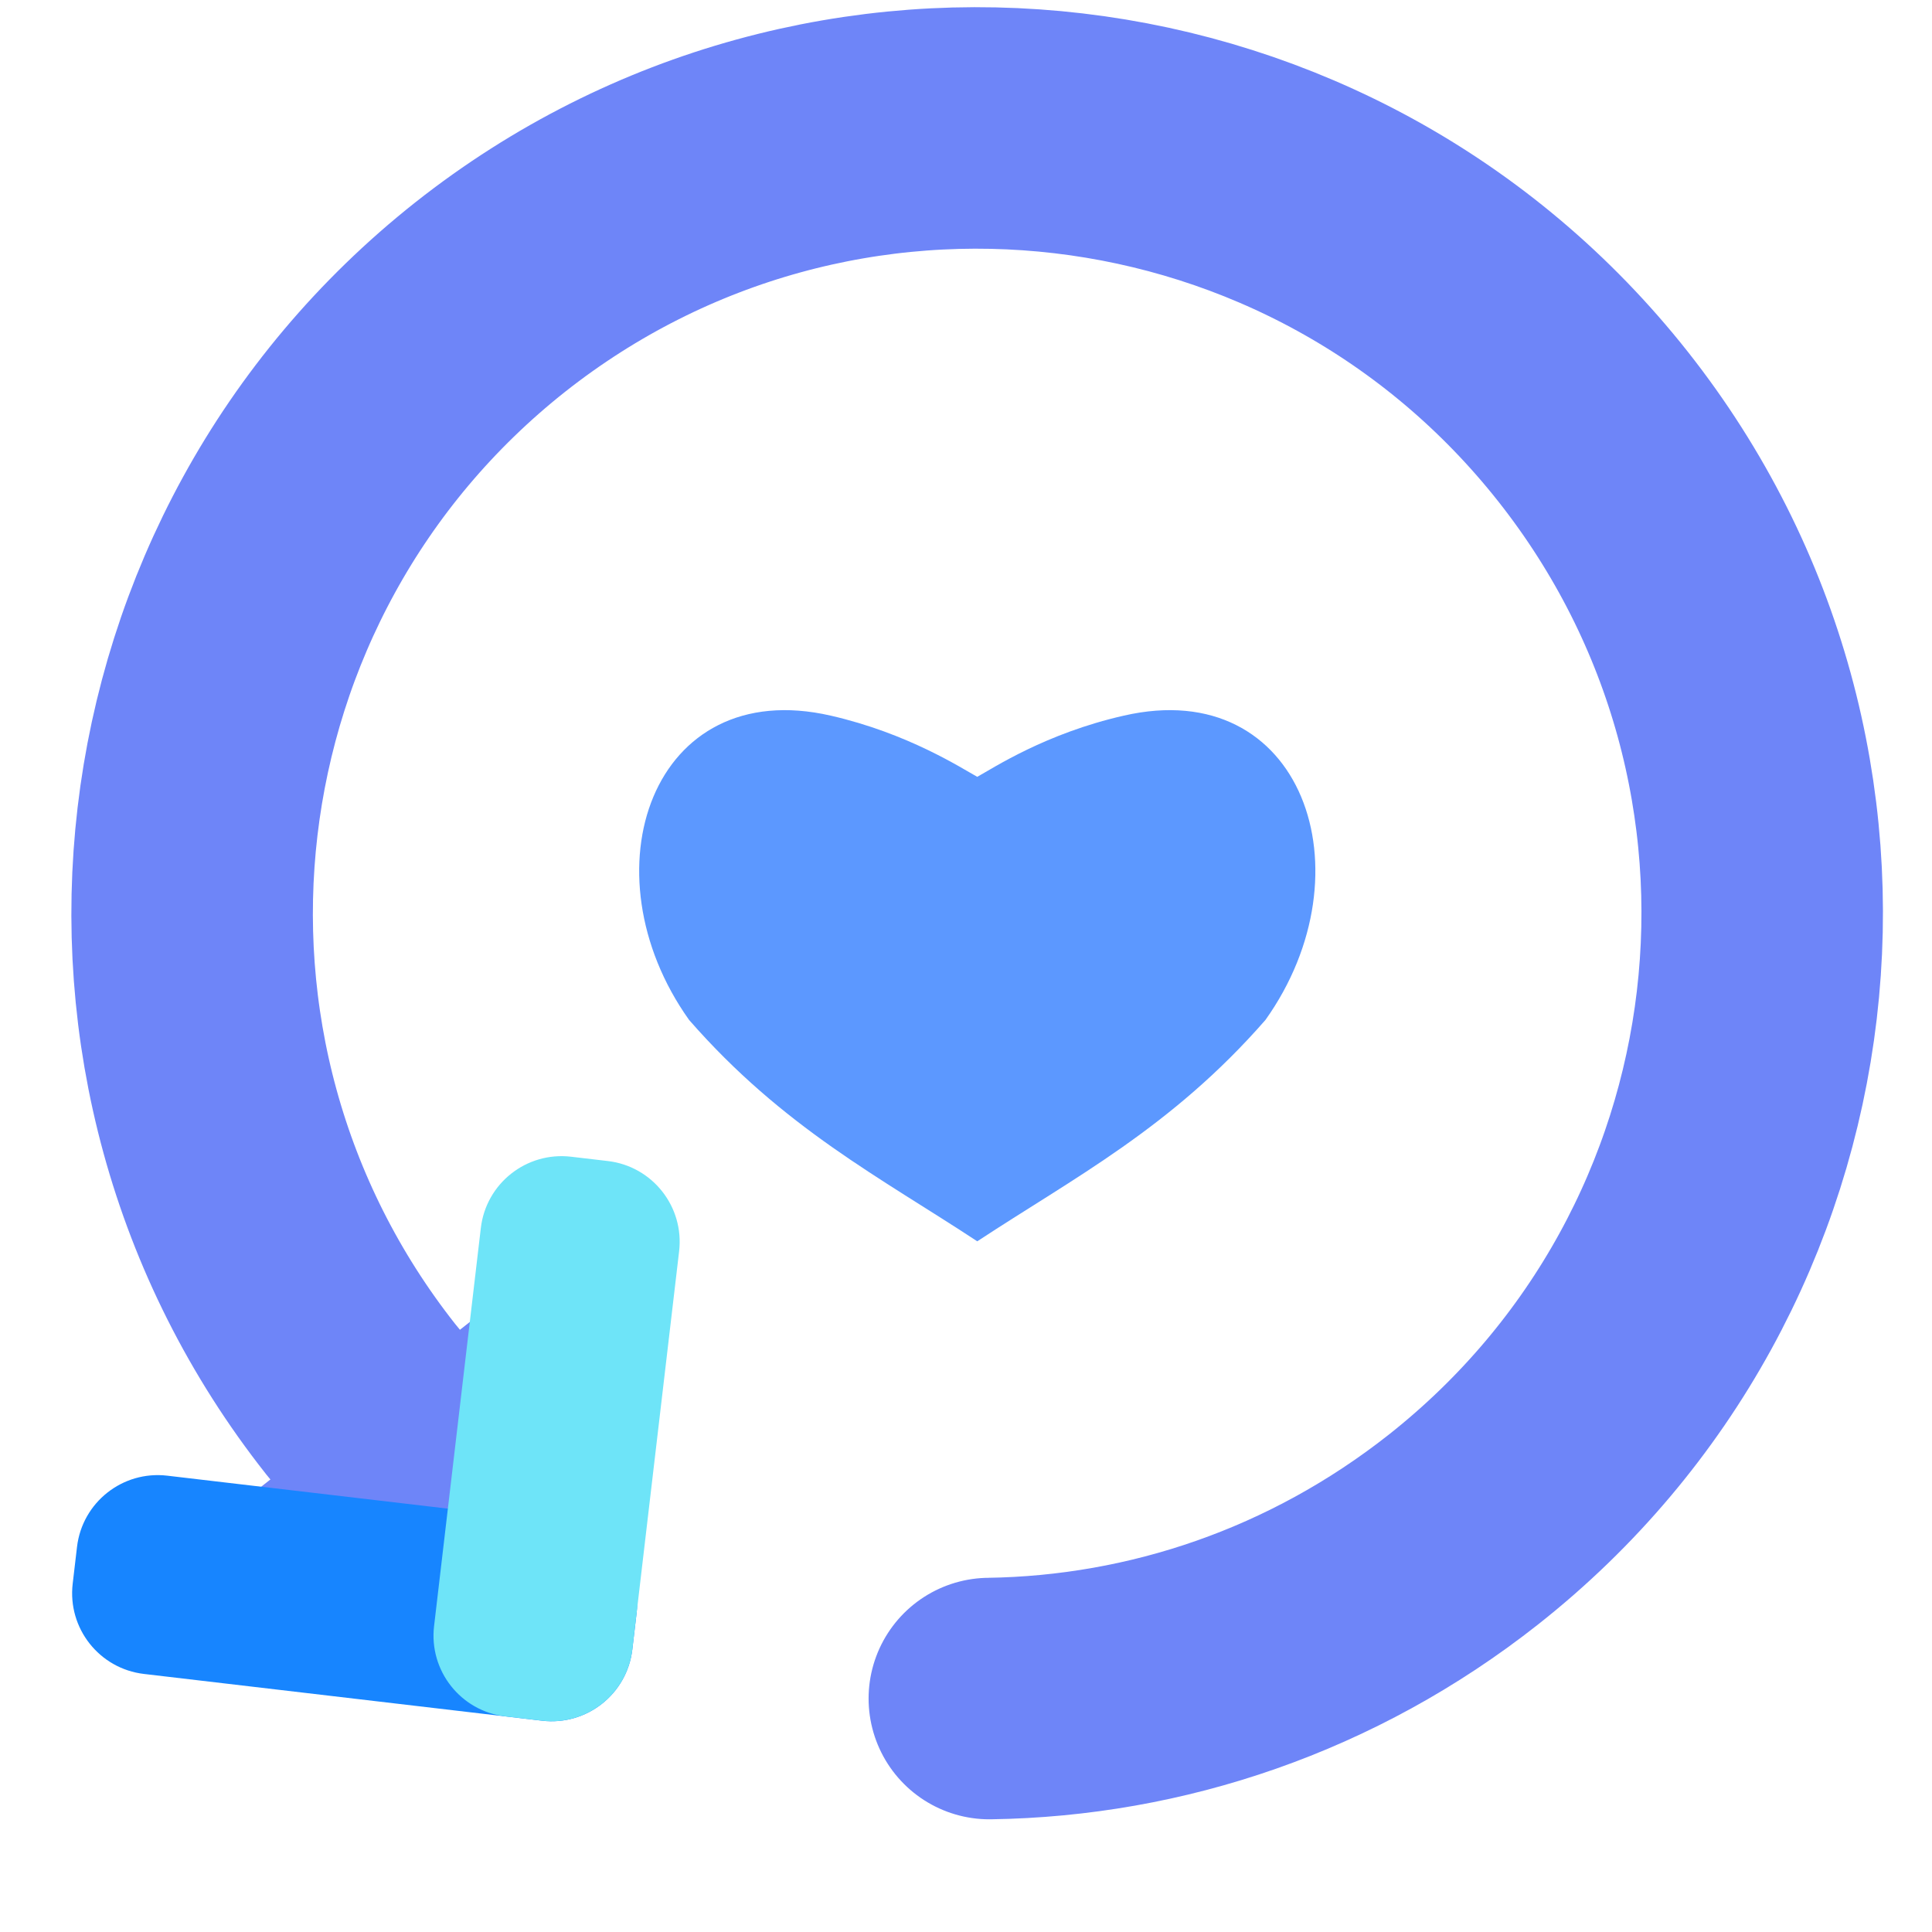
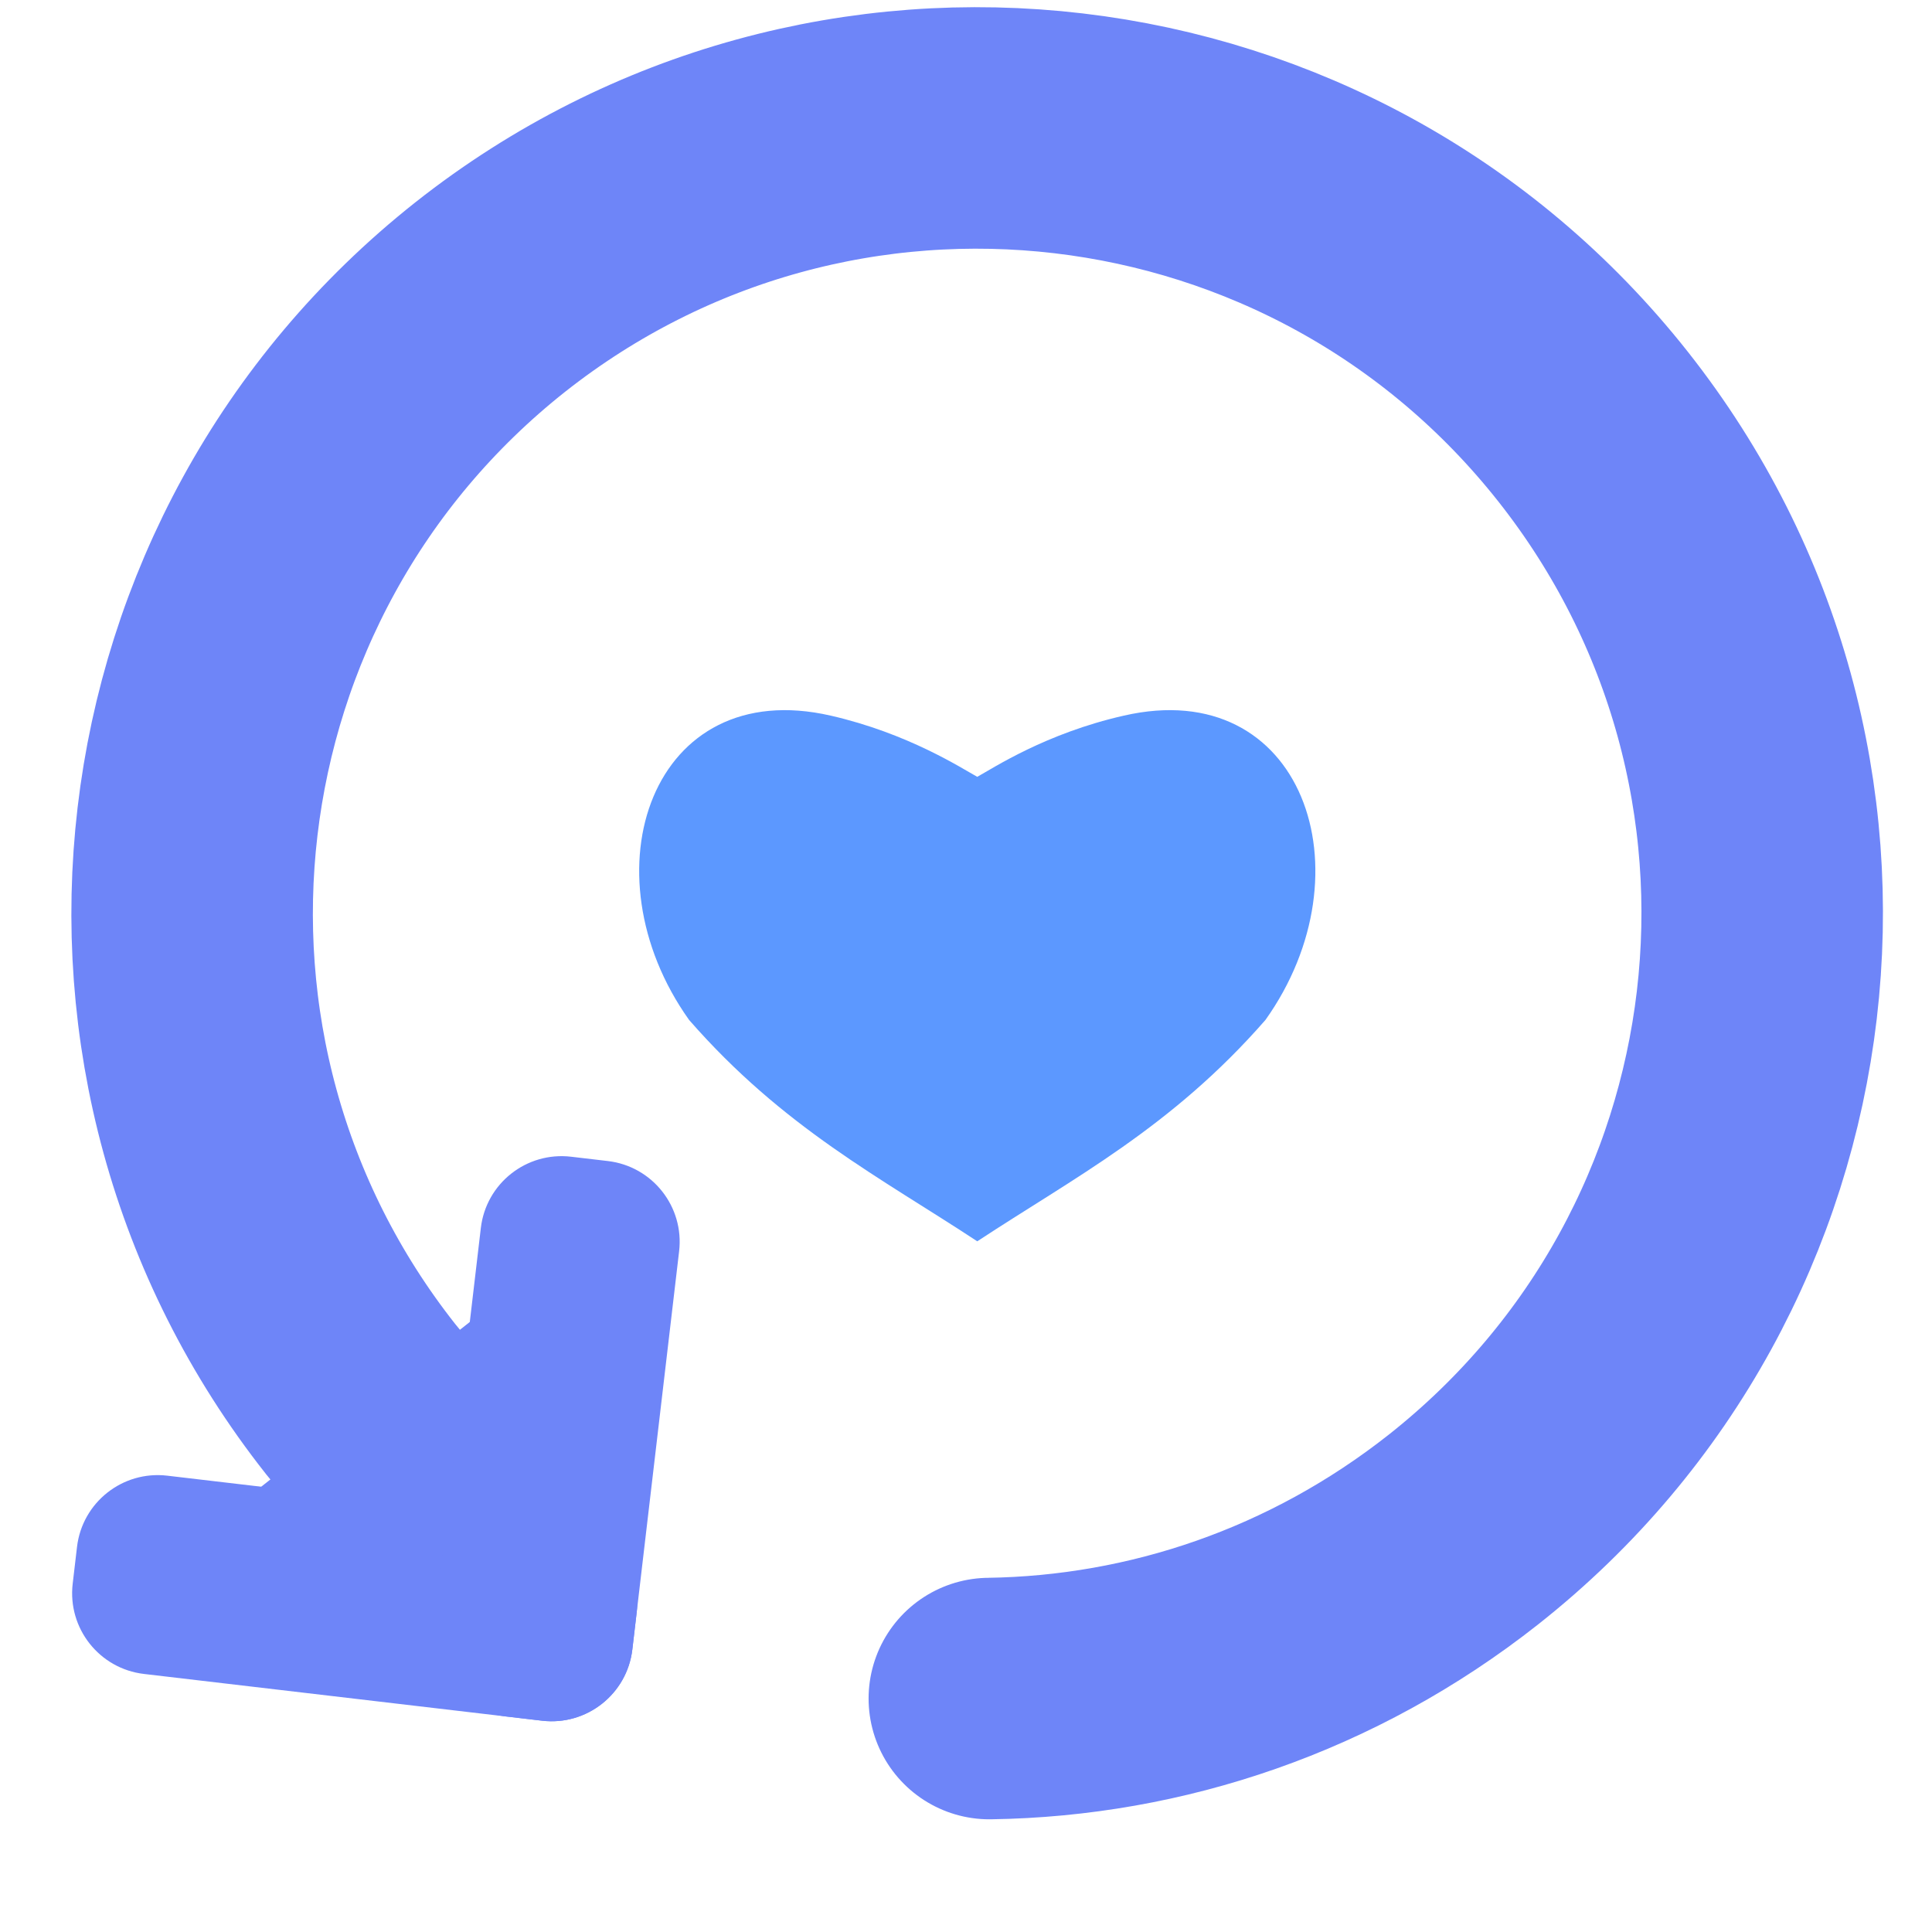
<svg xmlns="http://www.w3.org/2000/svg" id="a" viewBox="0 0 24 24">
  <path d="M12.14,9.65c.2-.11,.85-.54,1.82-.76,2.22-.51,3.07,1.94,1.76,3.78-1.17,1.34-2.38,1.96-3.58,2.75-1.2-.79-2.41-1.41-3.58-2.75-1.31-1.84-.46-4.29,1.76-3.78,.96,.22,1.62,.65,1.82,.76" fill="#5c98ff" />
  <path d="M5.67,18.64c-.42-.38-.82-.8-1.19-1.26C1.15,13.16,1.87,7.03,6.09,3.69c4.23-3.34,10.36-2.62,13.7,1.61,3.34,4.23,2.62,10.36-1.61,13.7-1.75,1.38-3.82,2.07-5.89,2.1" fill="none" stroke="#6e85f8" stroke-linecap="round" stroke-miterlimit="11.34" stroke-width="3" />
  <g>
    <rect x="4.16" y="15.59" width="1.74" height="5.16" transform="translate(16.17 2.96) rotate(51.7)" fill="#6e85f8" />
    <g>
-       <rect x=".89" y="18.61" width="7" height="2.48" rx="1.01" ry="1.01" transform="translate(6.45 40.08) rotate(-173.3)" fill="#1785ff" />
-       <rect x="3.41" y="16.63" width="7" height="2.48" rx="1.01" ry="1.01" transform="translate(-11.64 22.65) rotate(-83.3)" fill="#6ee4f8" />
+       <rect x=".89" y="18.61" width="7" height="2.48" rx="1.01" ry="1.01" transform="translate(6.45 40.08) rotate(-173.3)" fill="#6e85f8" />
+       <rect x="3.41" y="16.63" width="7" height="2.48" rx="1.01" ry="1.01" transform="translate(-11.64 22.65) rotate(-83.3)" fill="#6e85f8" />
    </g>
  </g>
</svg>
